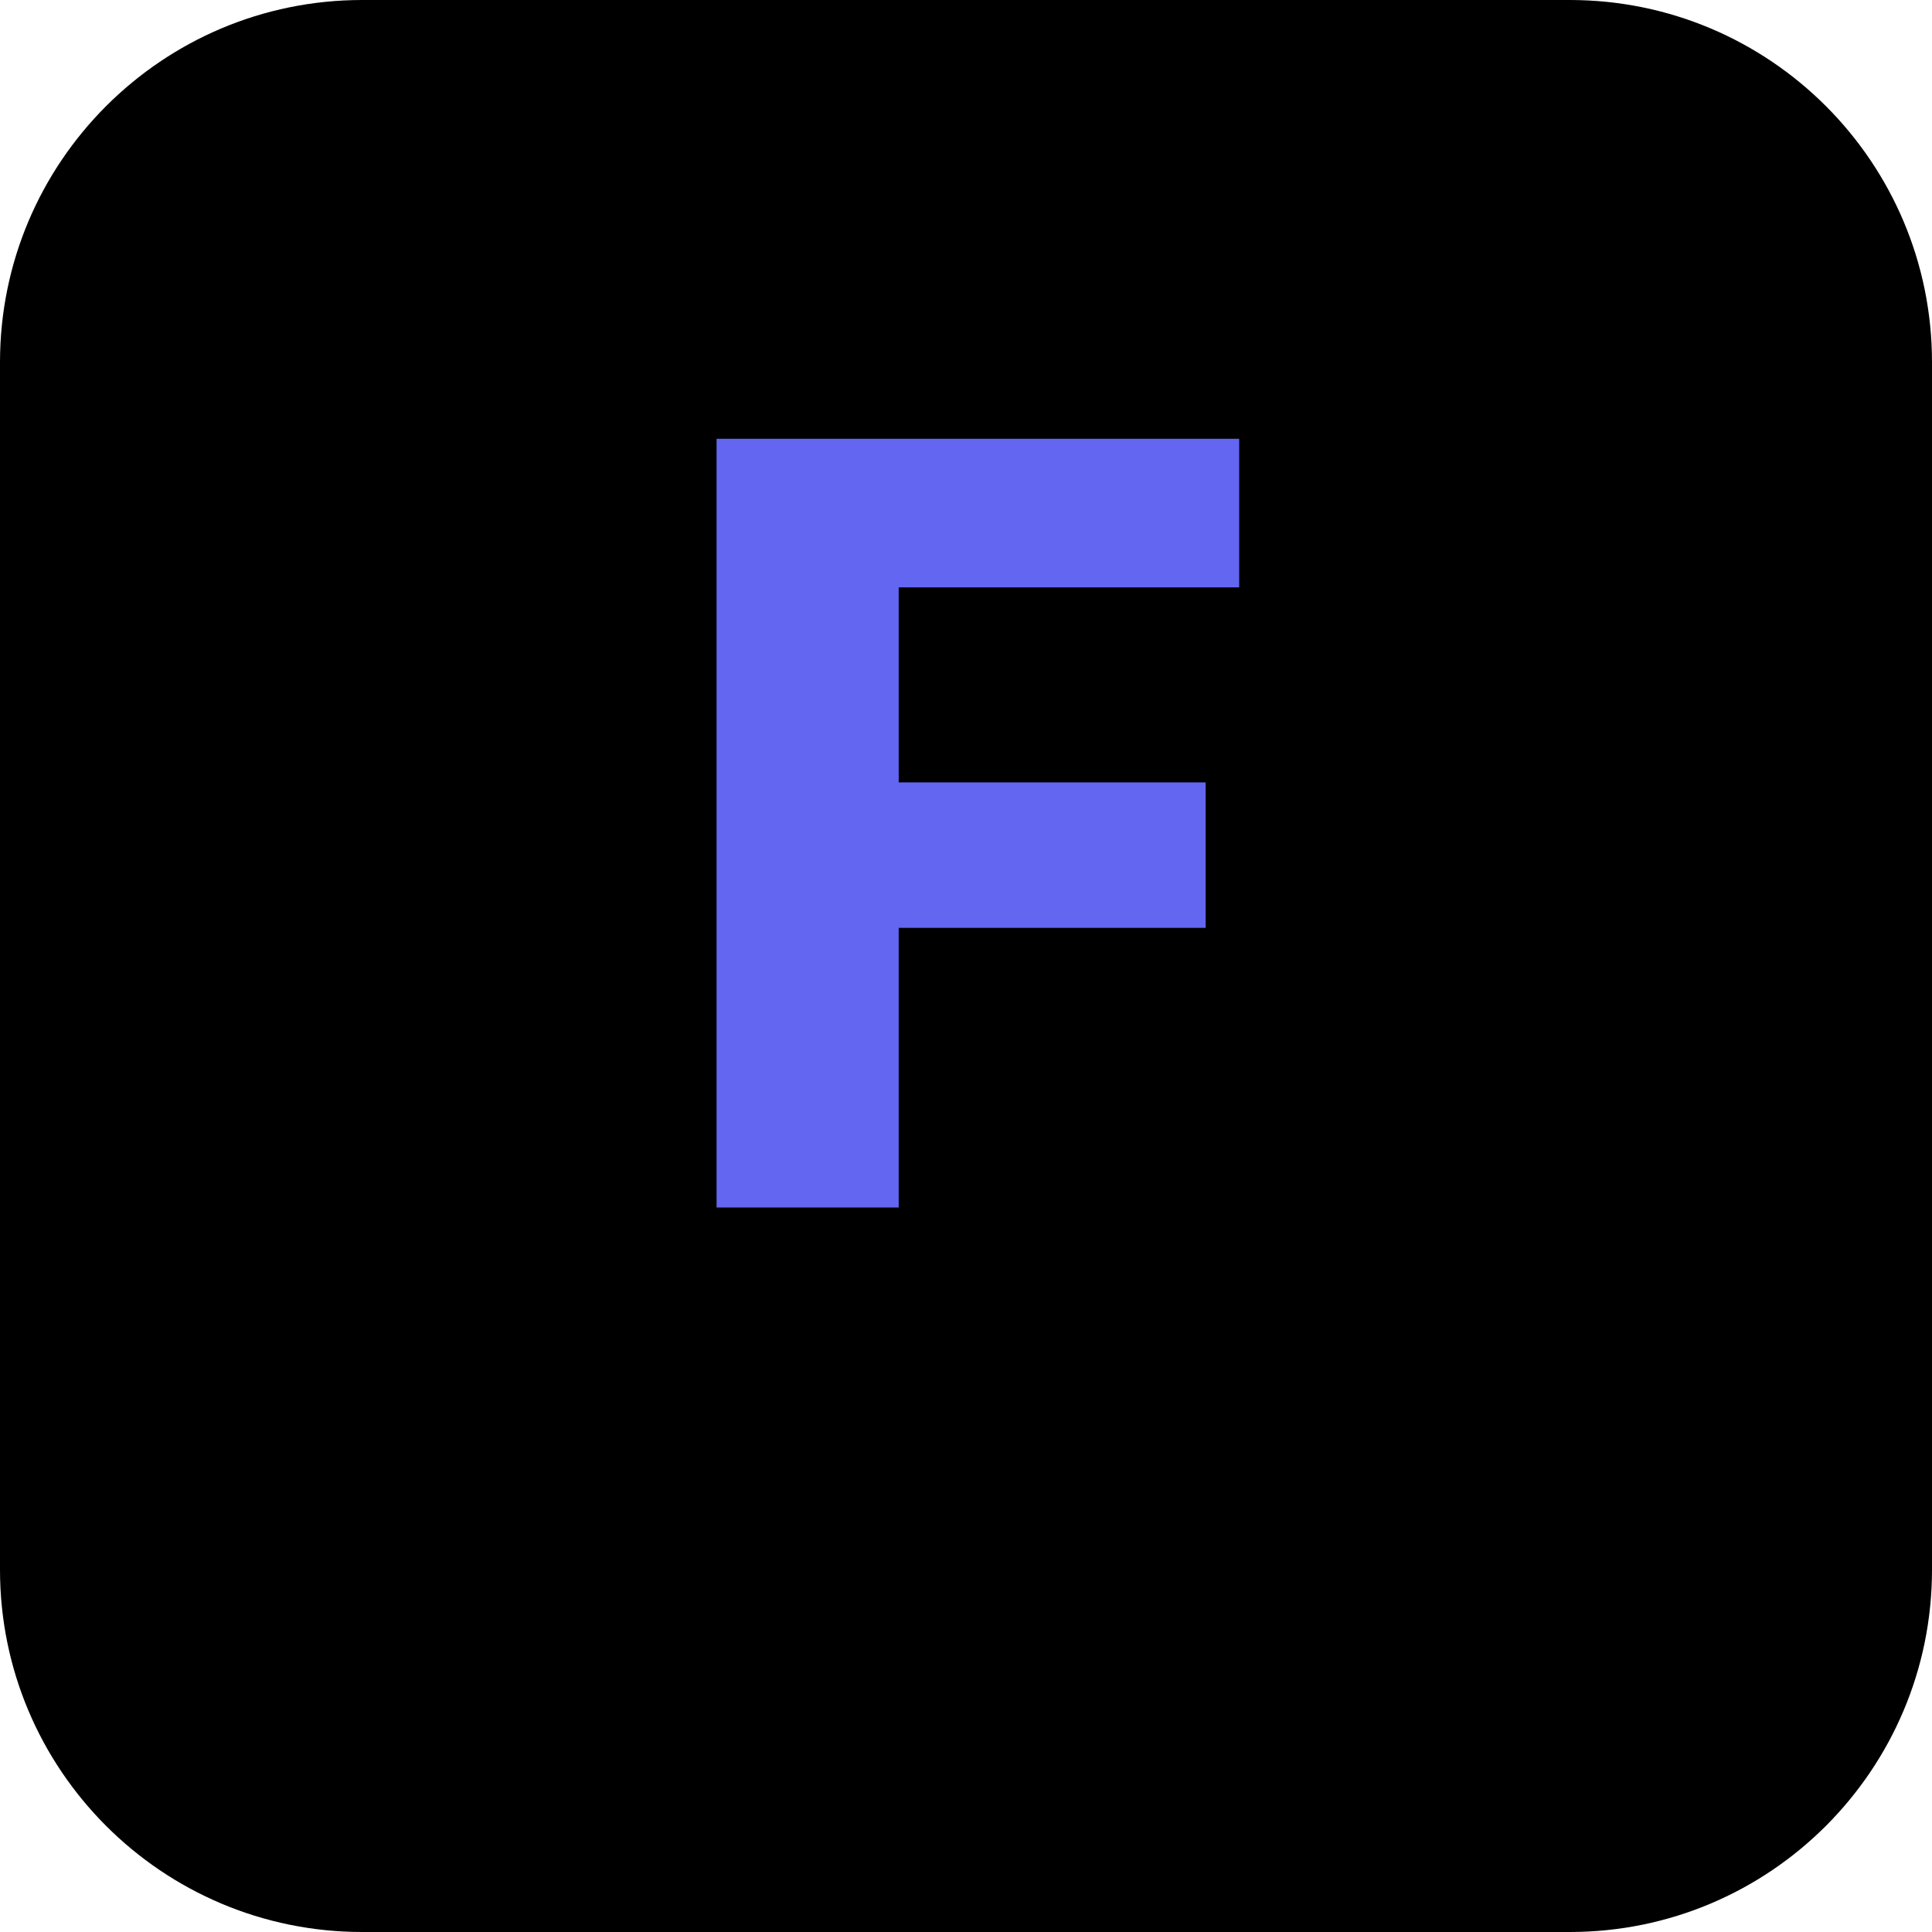
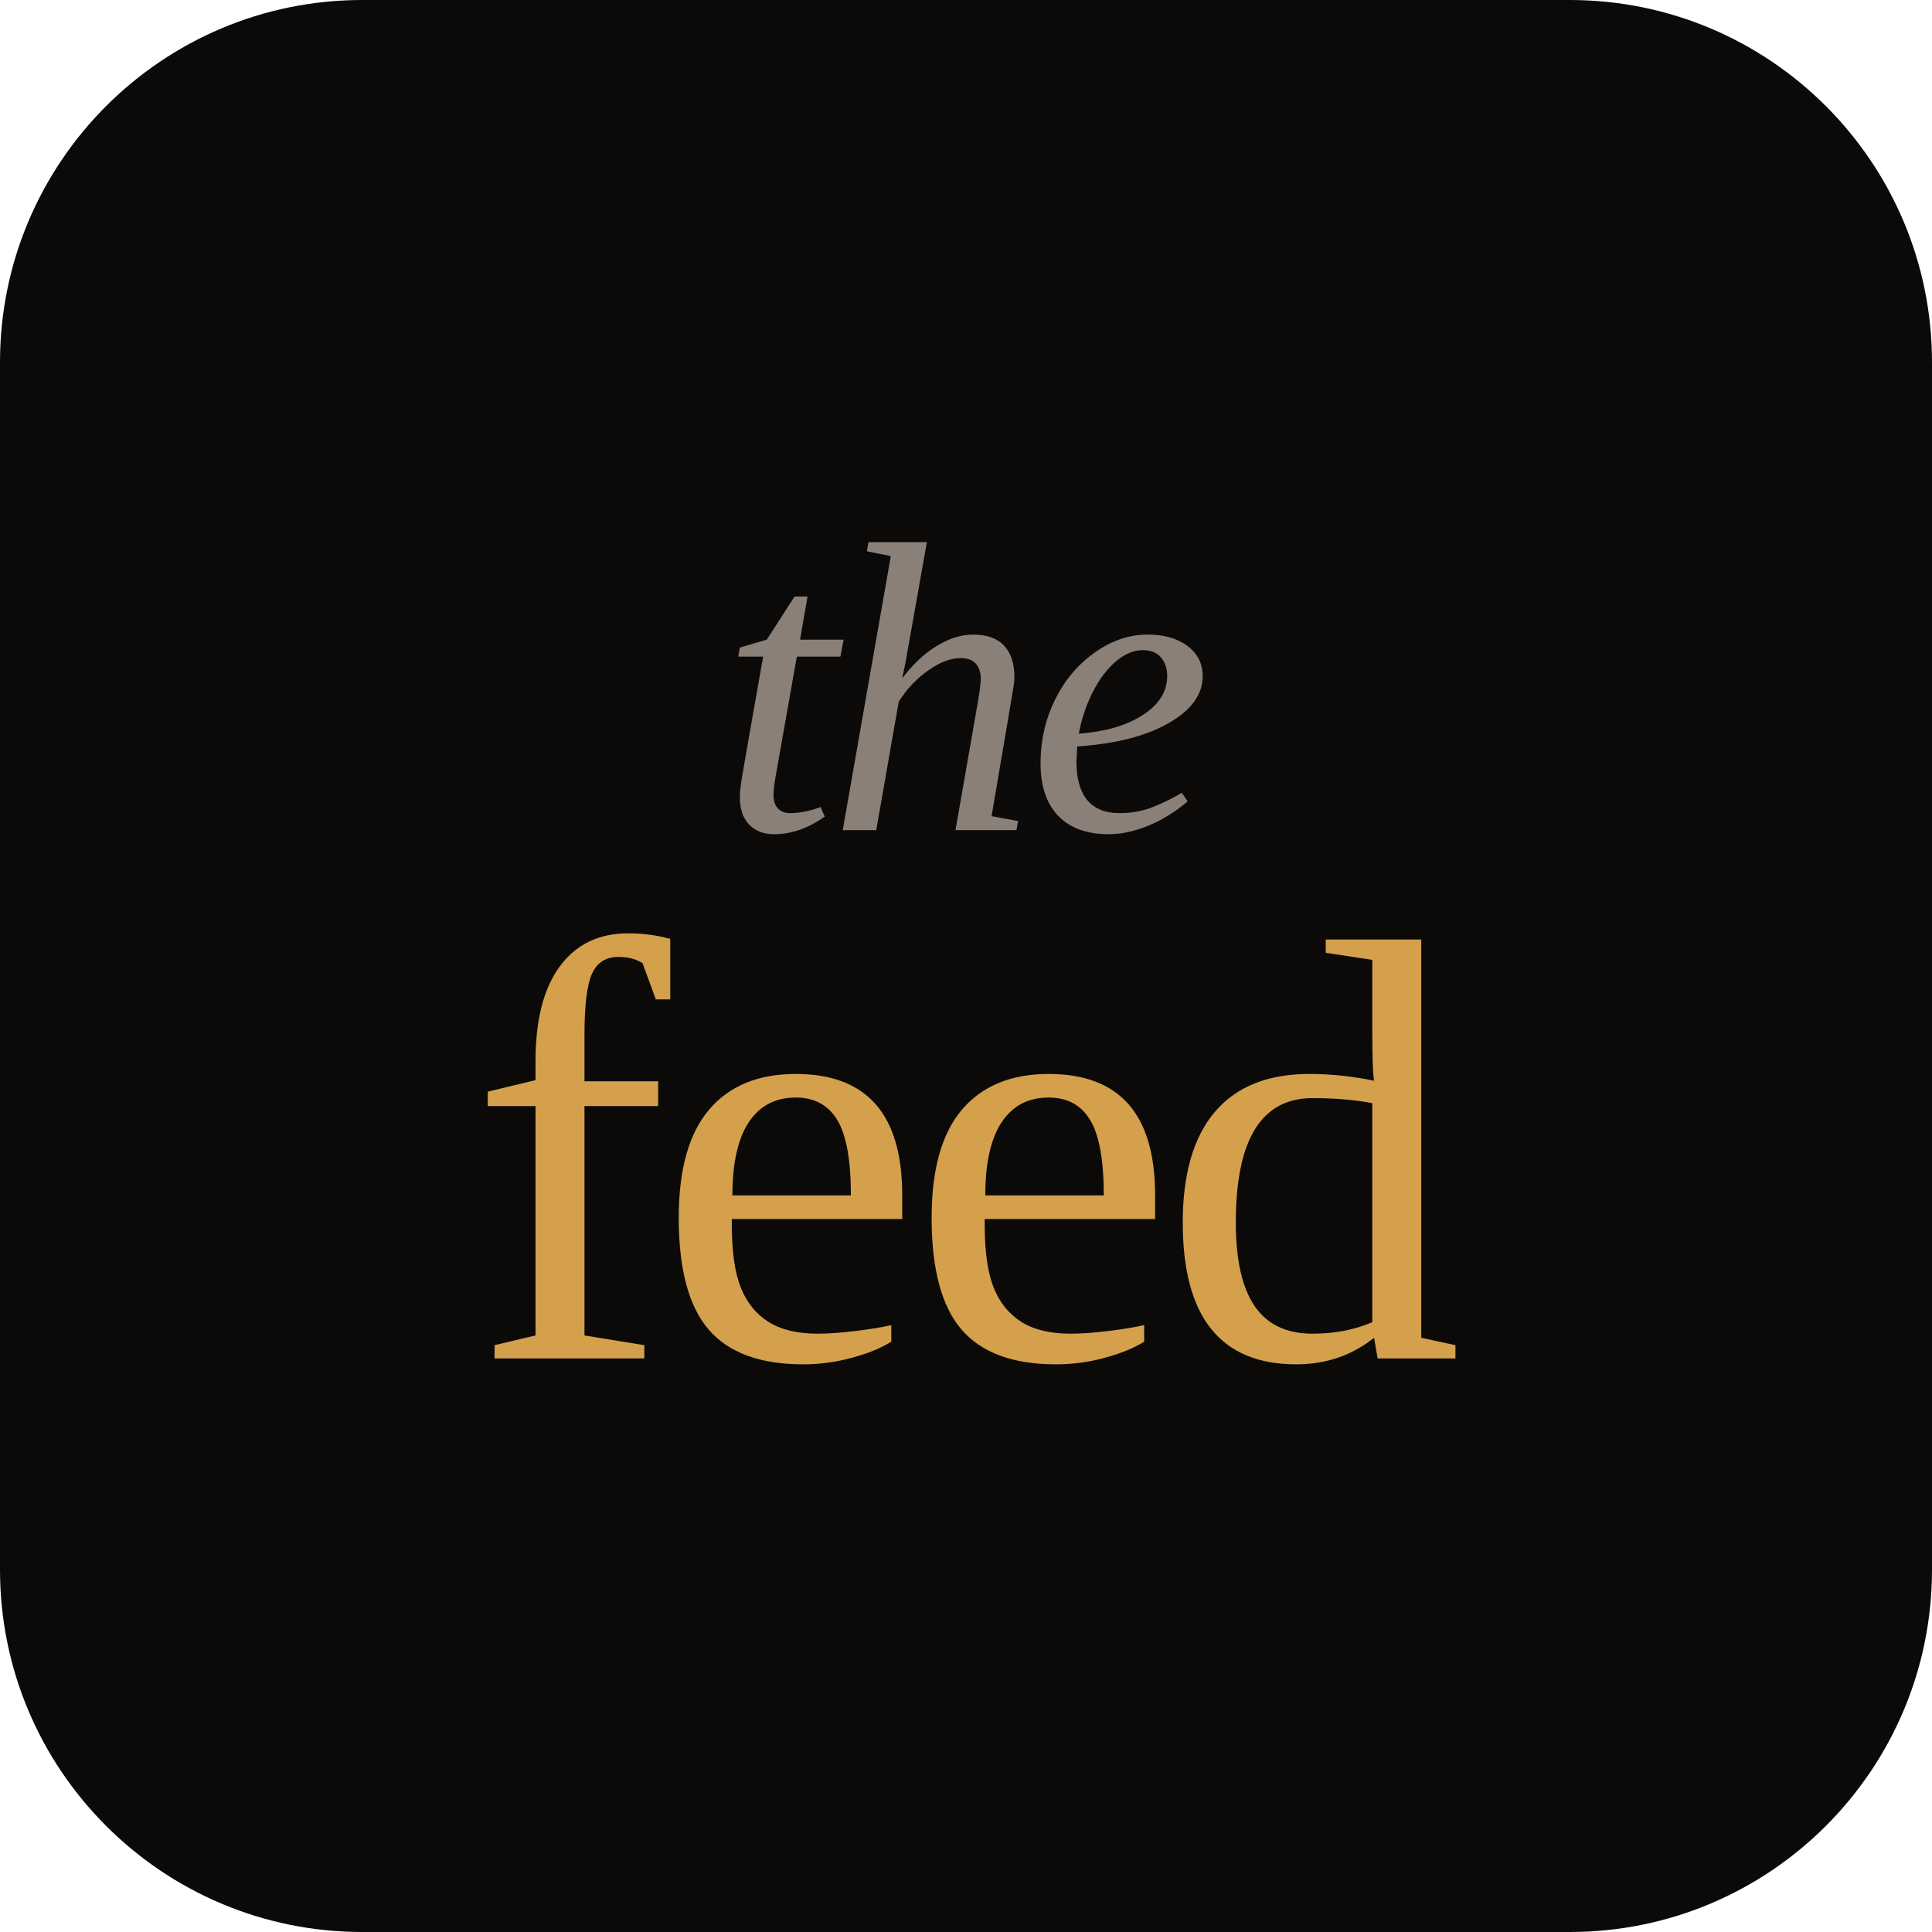
<svg xmlns="http://www.w3.org/2000/svg" viewBox="0 0 512 512">
-   <rect width="512" height="512" rx="96" fill="#000000" />
-   <text x="256" y="320" font-family="system-ui, -apple-system, sans-serif" font-size="280" font-weight="800" fill="#6366f1" text-anchor="middle">F</text>
+   <rect width="512" height="512" rx="96" fill="#0C0A09" />
+   <text x="256" y="220" font-family="Georgia, 'Times New Roman', serif" font-size="110" font-weight="400" font-style="italic" fill="#8A8078" text-anchor="middle" letter-spacing="-2">the</text>
+   <text x="256" y="360" font-family="Georgia, 'Times New Roman', serif" font-size="160" font-weight="400" fill="#D4A04B" text-anchor="middle" letter-spacing="-4">feed</text>
</svg>
